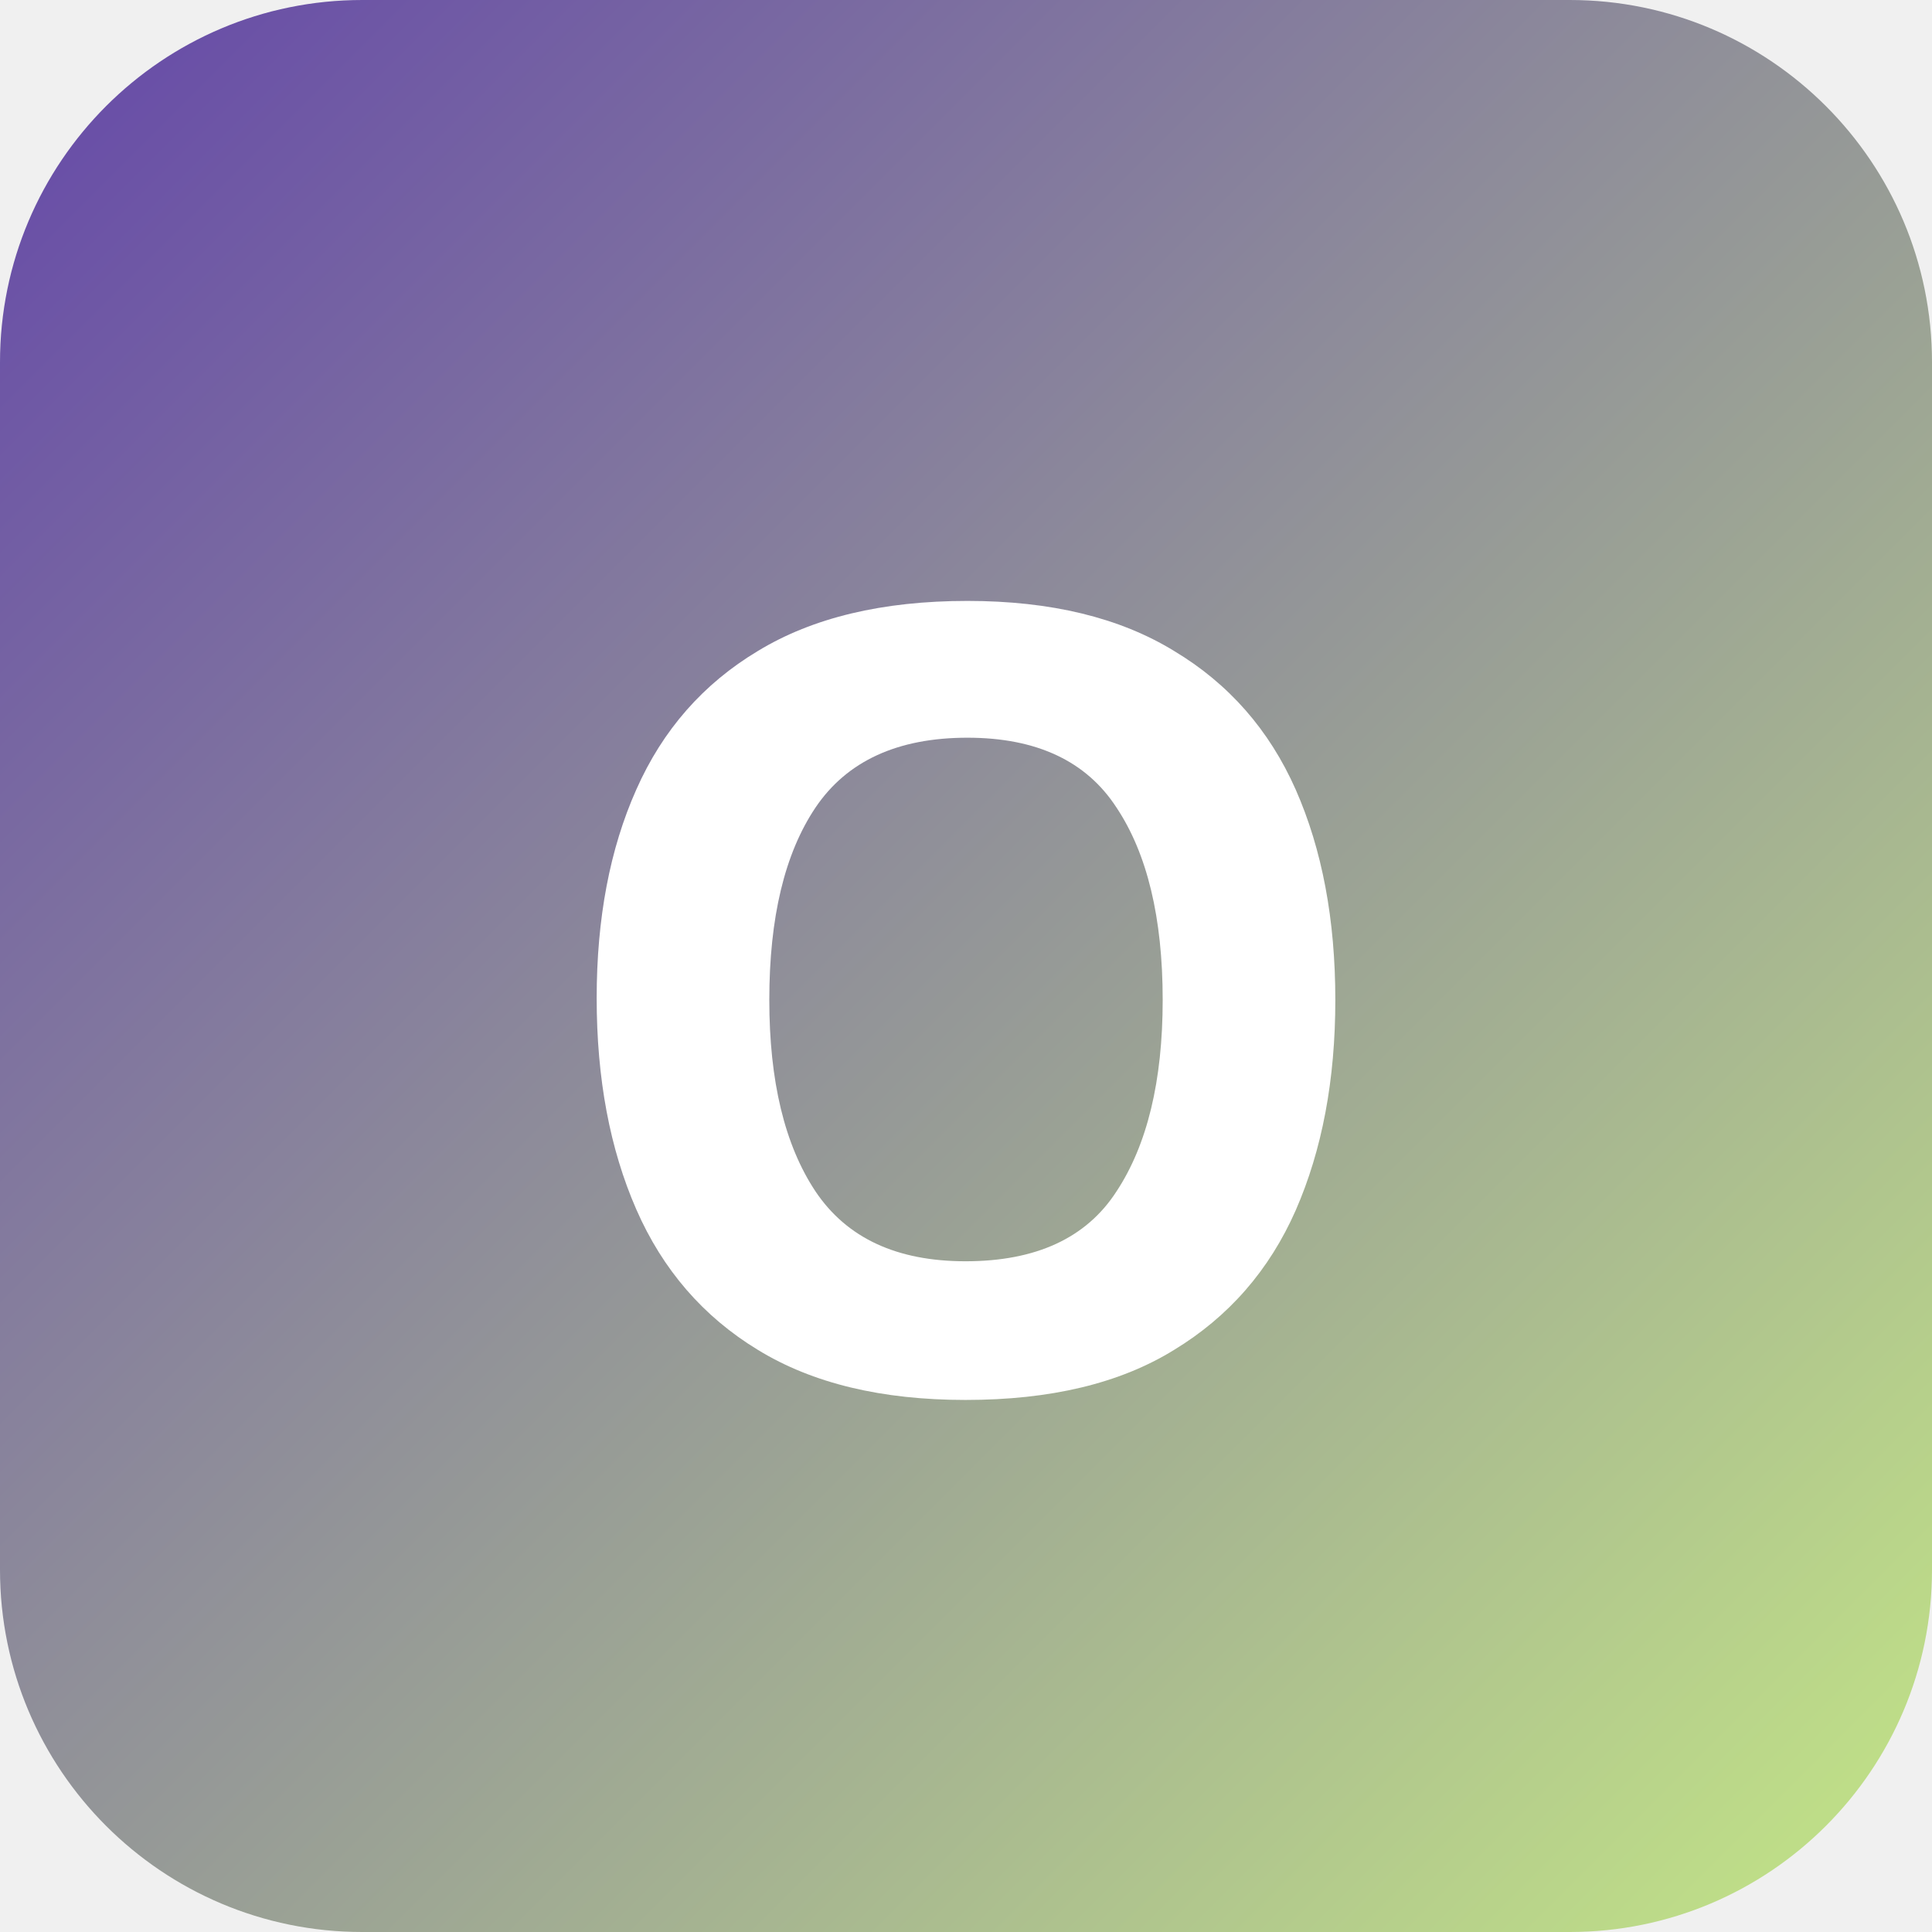
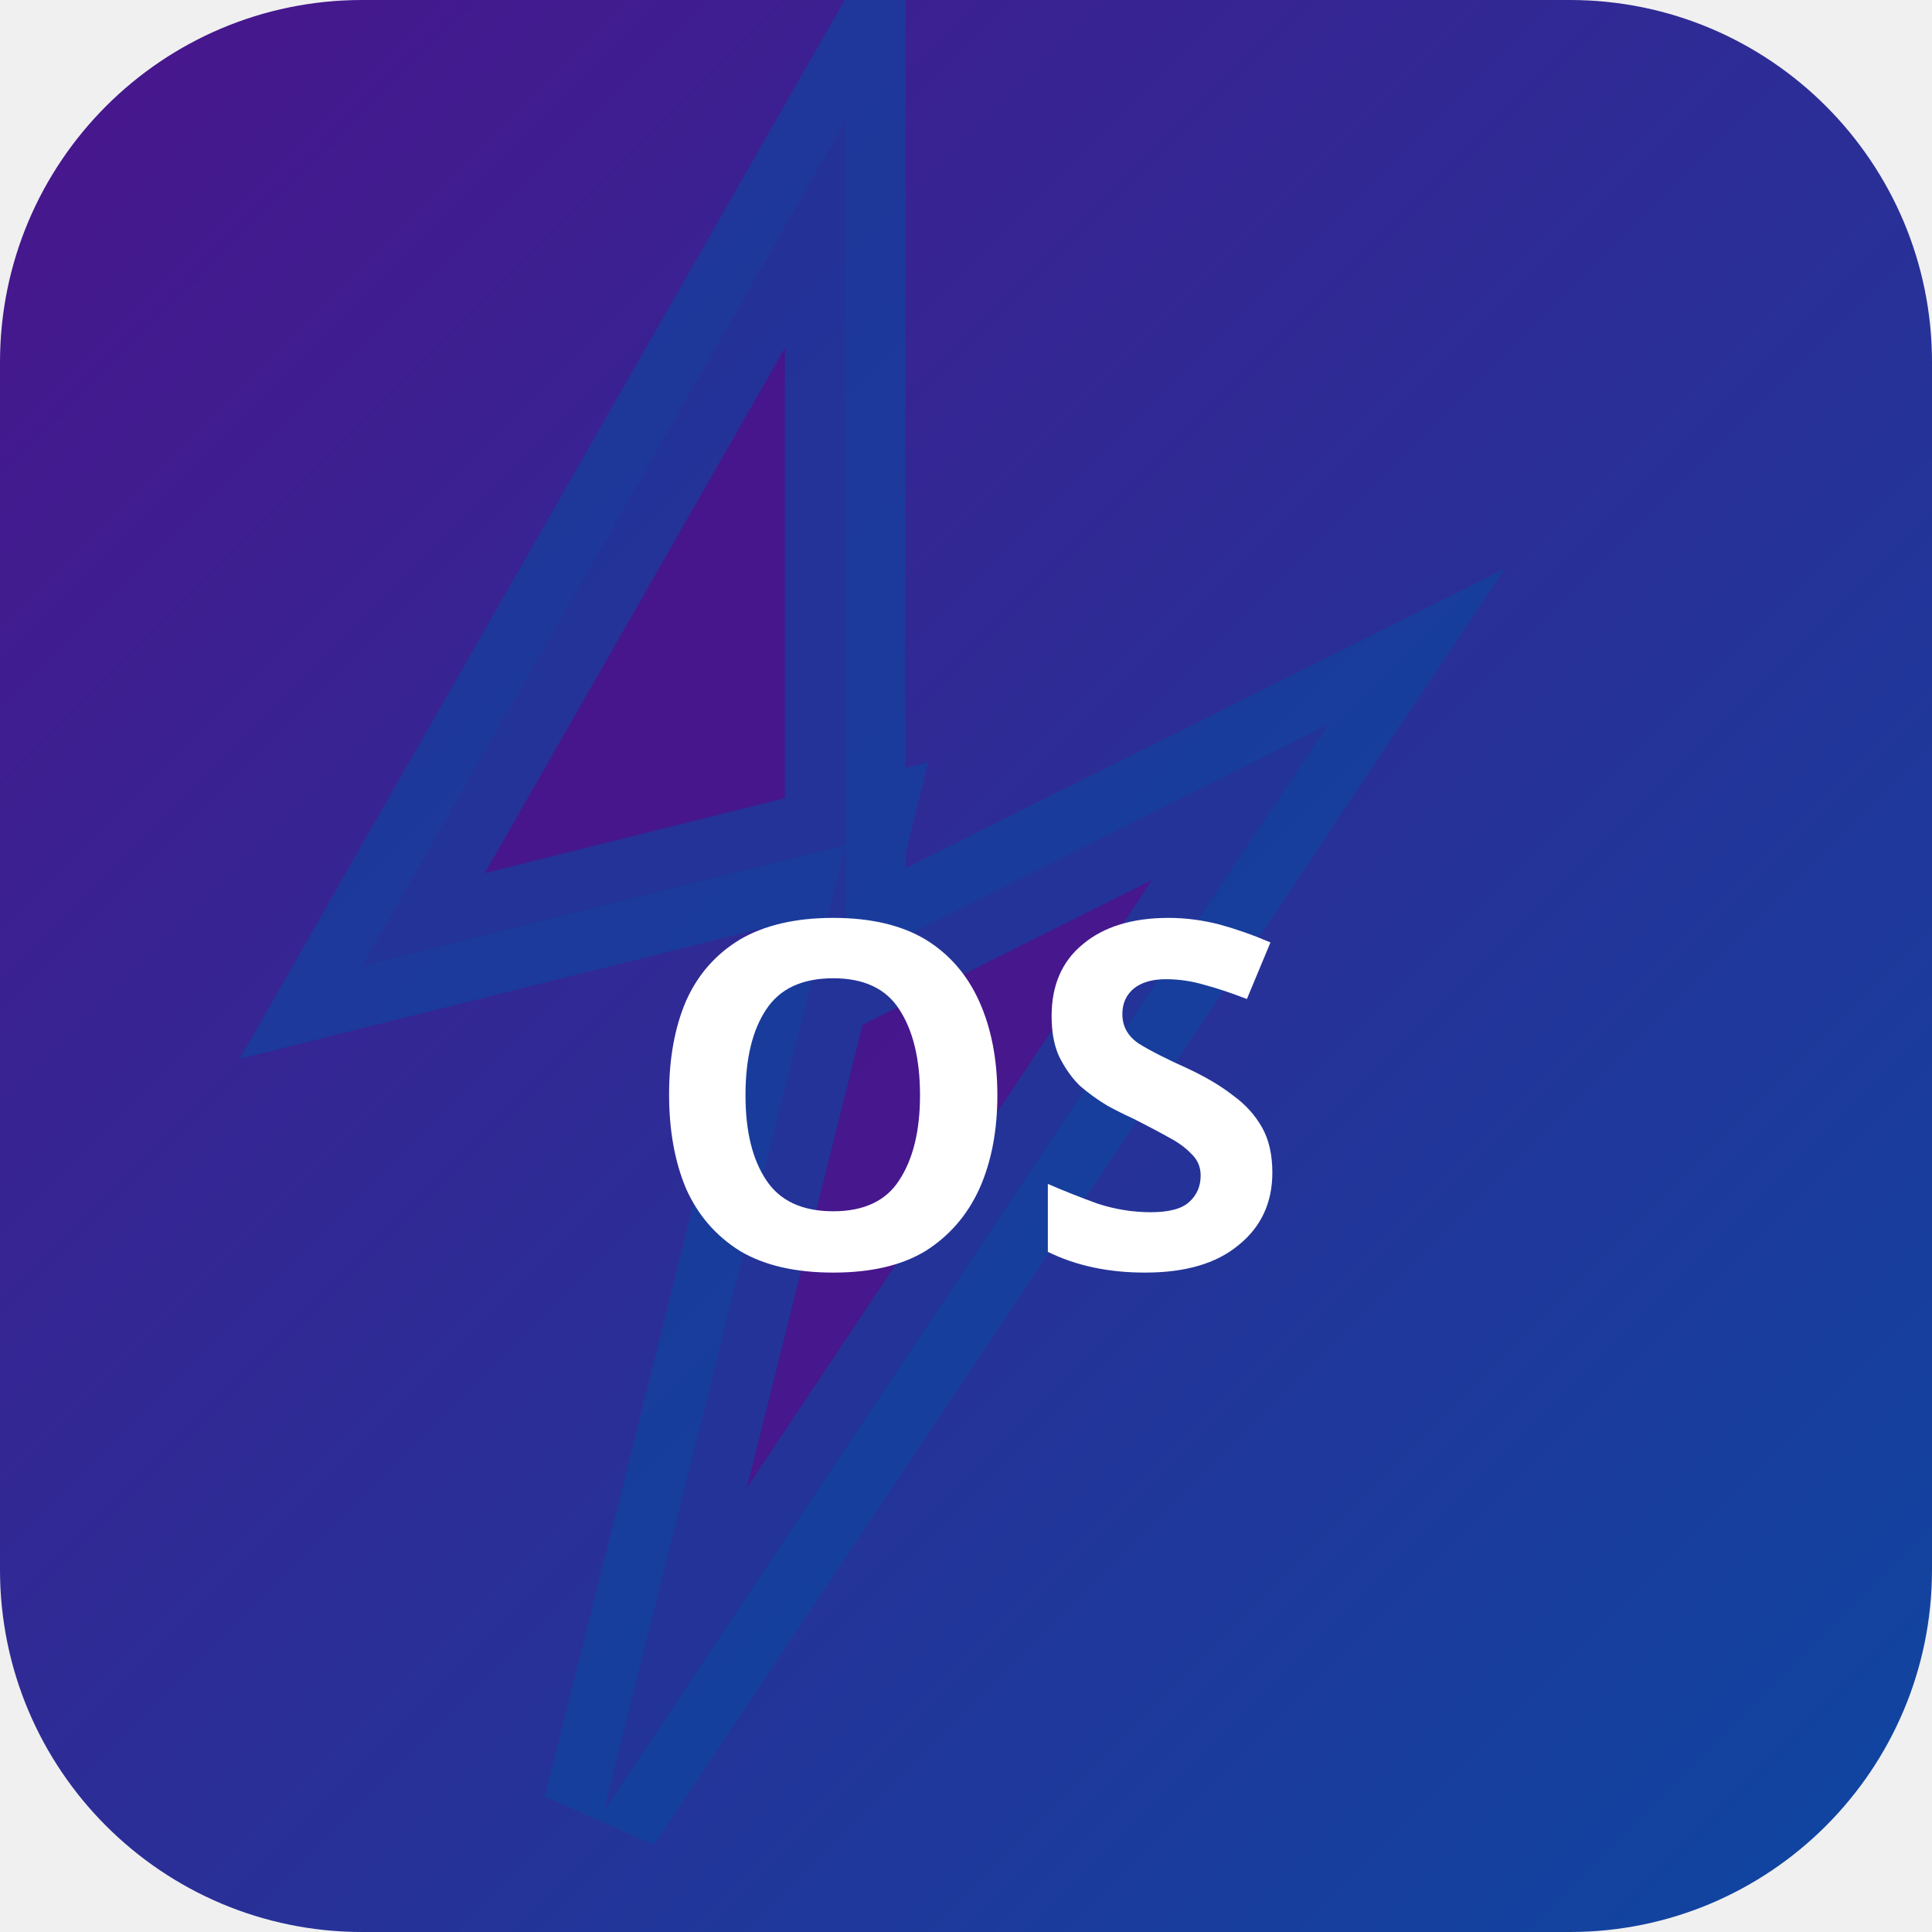
<svg xmlns="http://www.w3.org/2000/svg" width="32" height="32" viewBox="0 0 32 32">
  <defs>
-     <linearGradient id="g" x1="0%" y1="0%" x2="100%" y2="100%">
-       <stop offset="0%" style="stop-color:#6446A9" />
-       <stop offset="100%" style="stop-color:#C4E786" />
+     <linearGradient id="bgosak" x1="0" y1="0" x2="1" y2="1">
+       <stop offset="0%" stop-color="#4a148c" />
+       <stop offset="100%" stop-color="#0d47a1" />
    </linearGradient>
  </defs>
-   <rect width="32" height="32" rx="6" fill="url(#g)" />
-   <text x="16" y="23" text-anchor="middle" font-size="18" font-weight="bold" fill="white" font-family="sans-serif">O</text>
+   <rect width="32" height="32" rx="6" fill="url(#bgosak)" />
+   <polygon points="14,2 6,16 14,14 10,30 22,12 14,16" fill="rgba(74,20,140,0.9)" stroke="rgba(13,71,161,0.6)" stroke-width="2" />
+   <text x="16" y="21" text-anchor="middle" fill="#fff" font-size="8" font-weight="700" font-family="system-ui">OS</text>
</svg>
